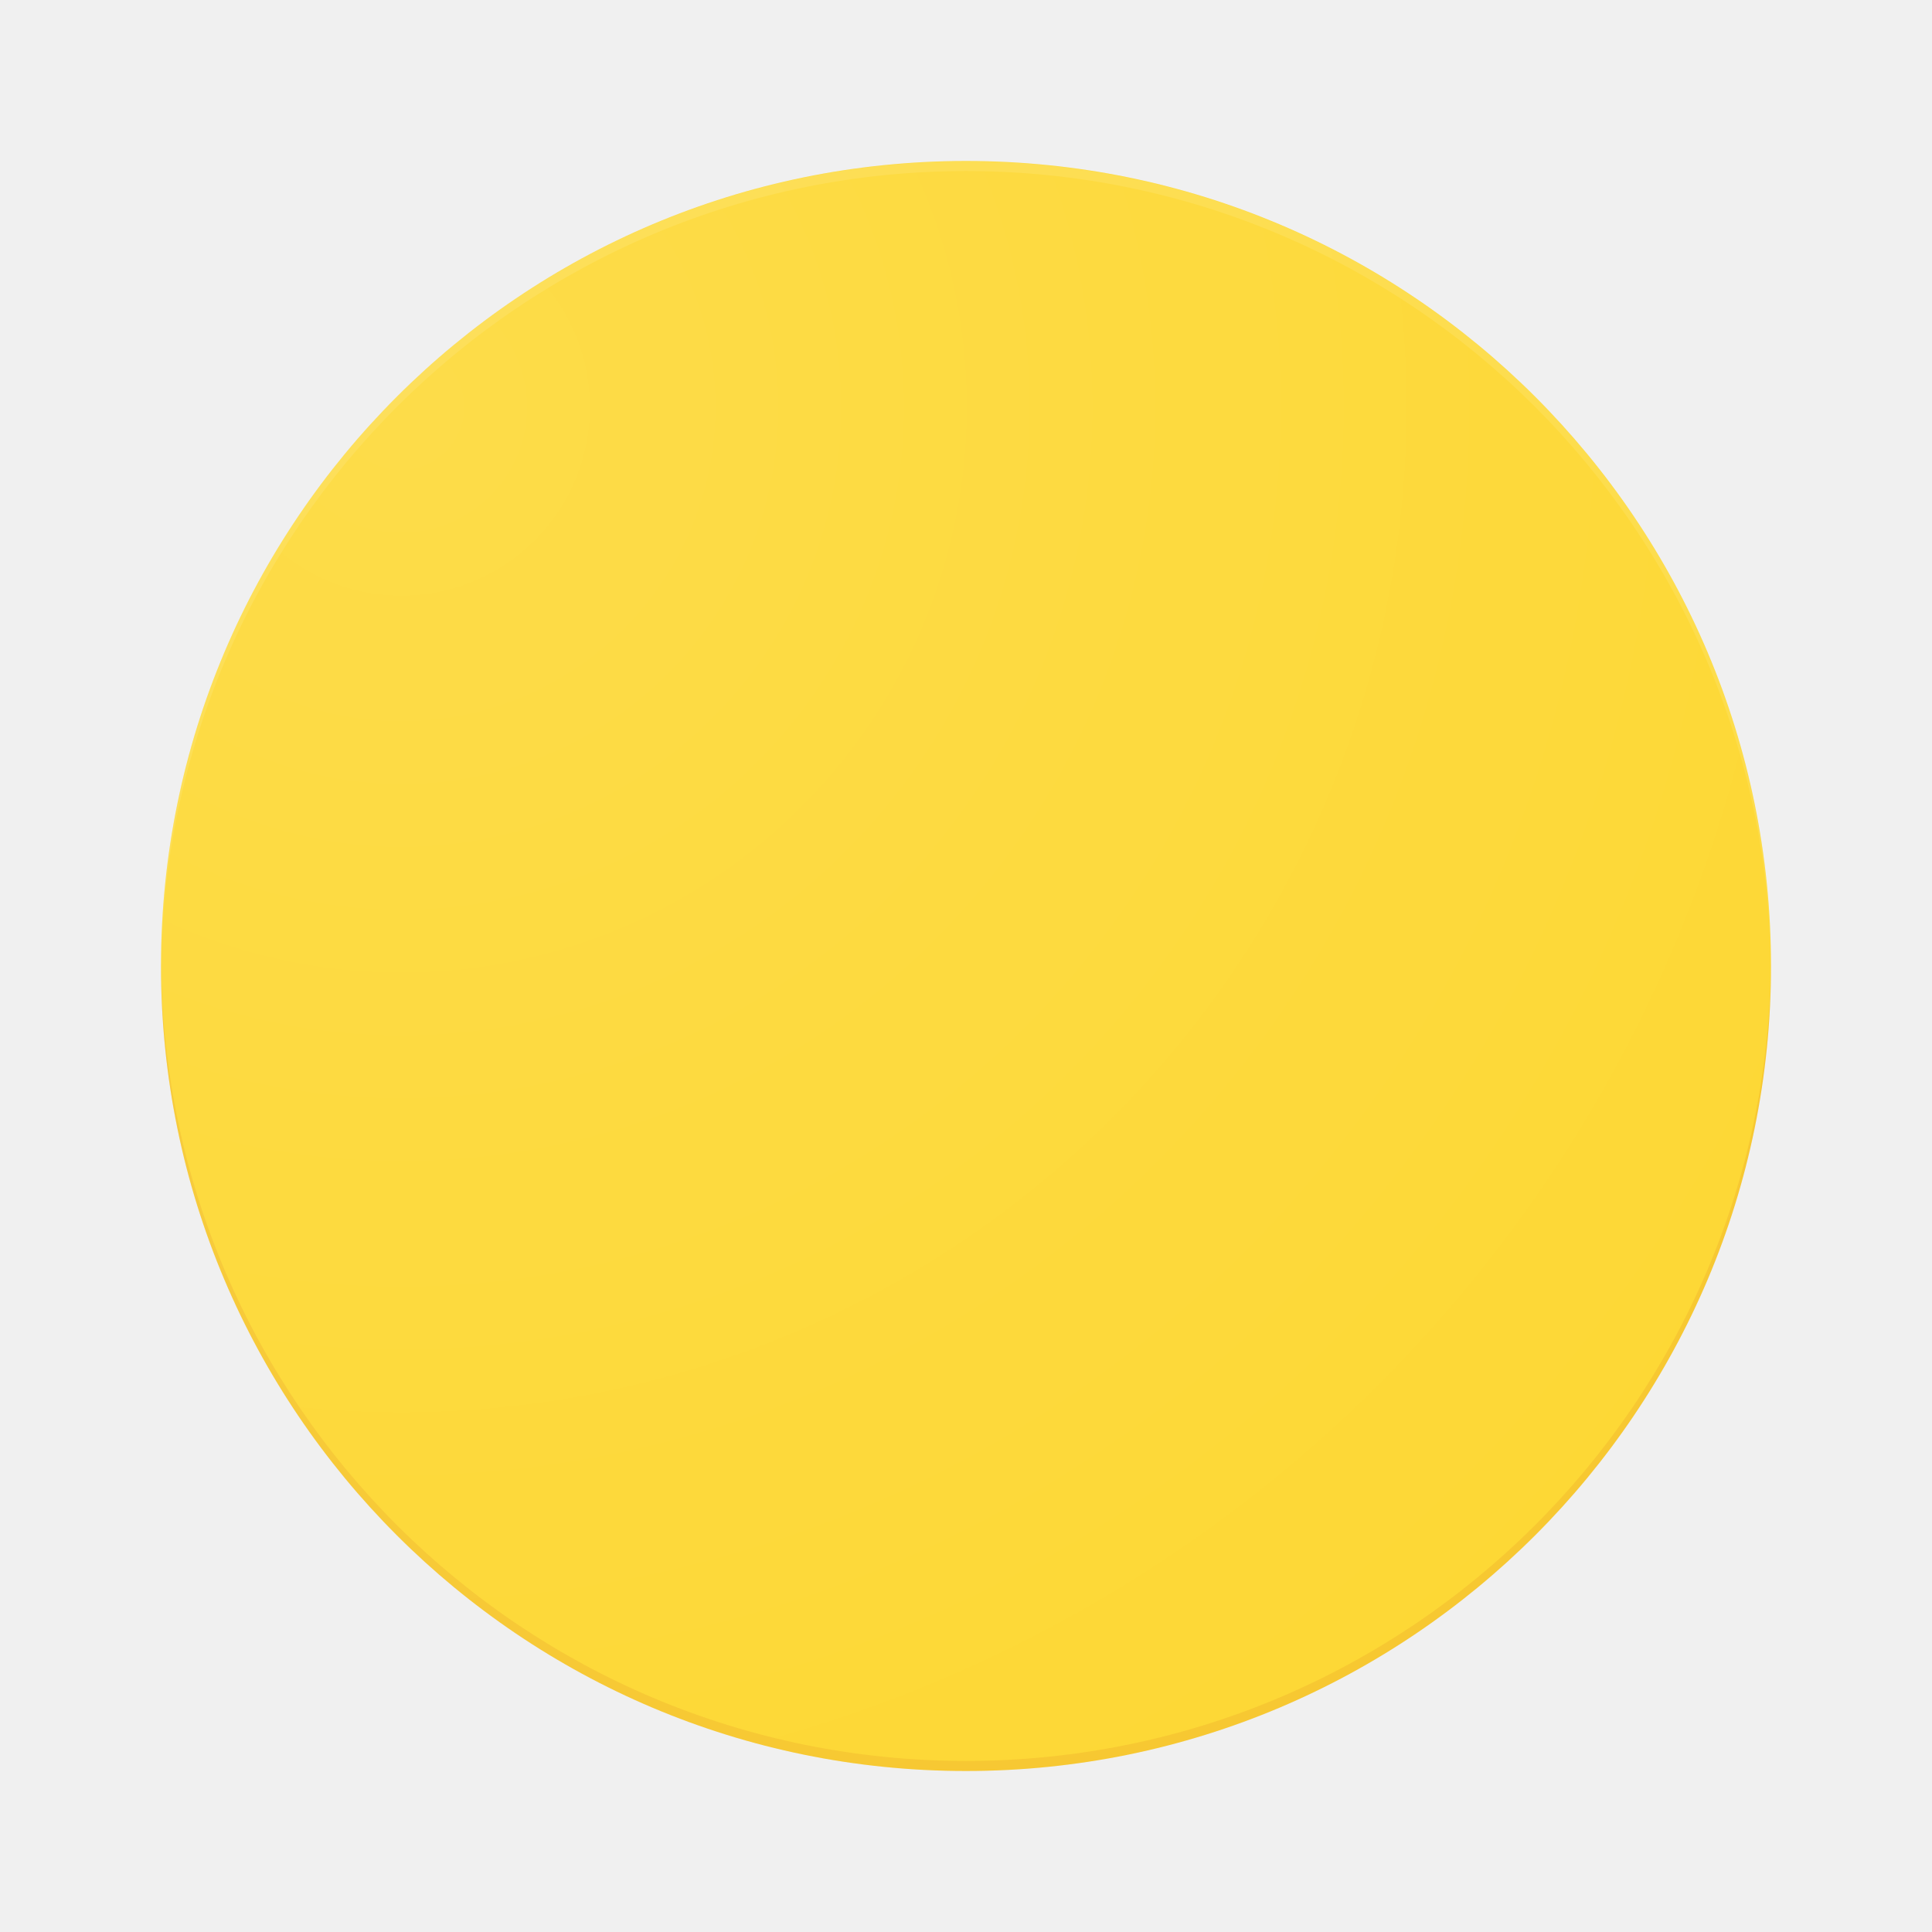
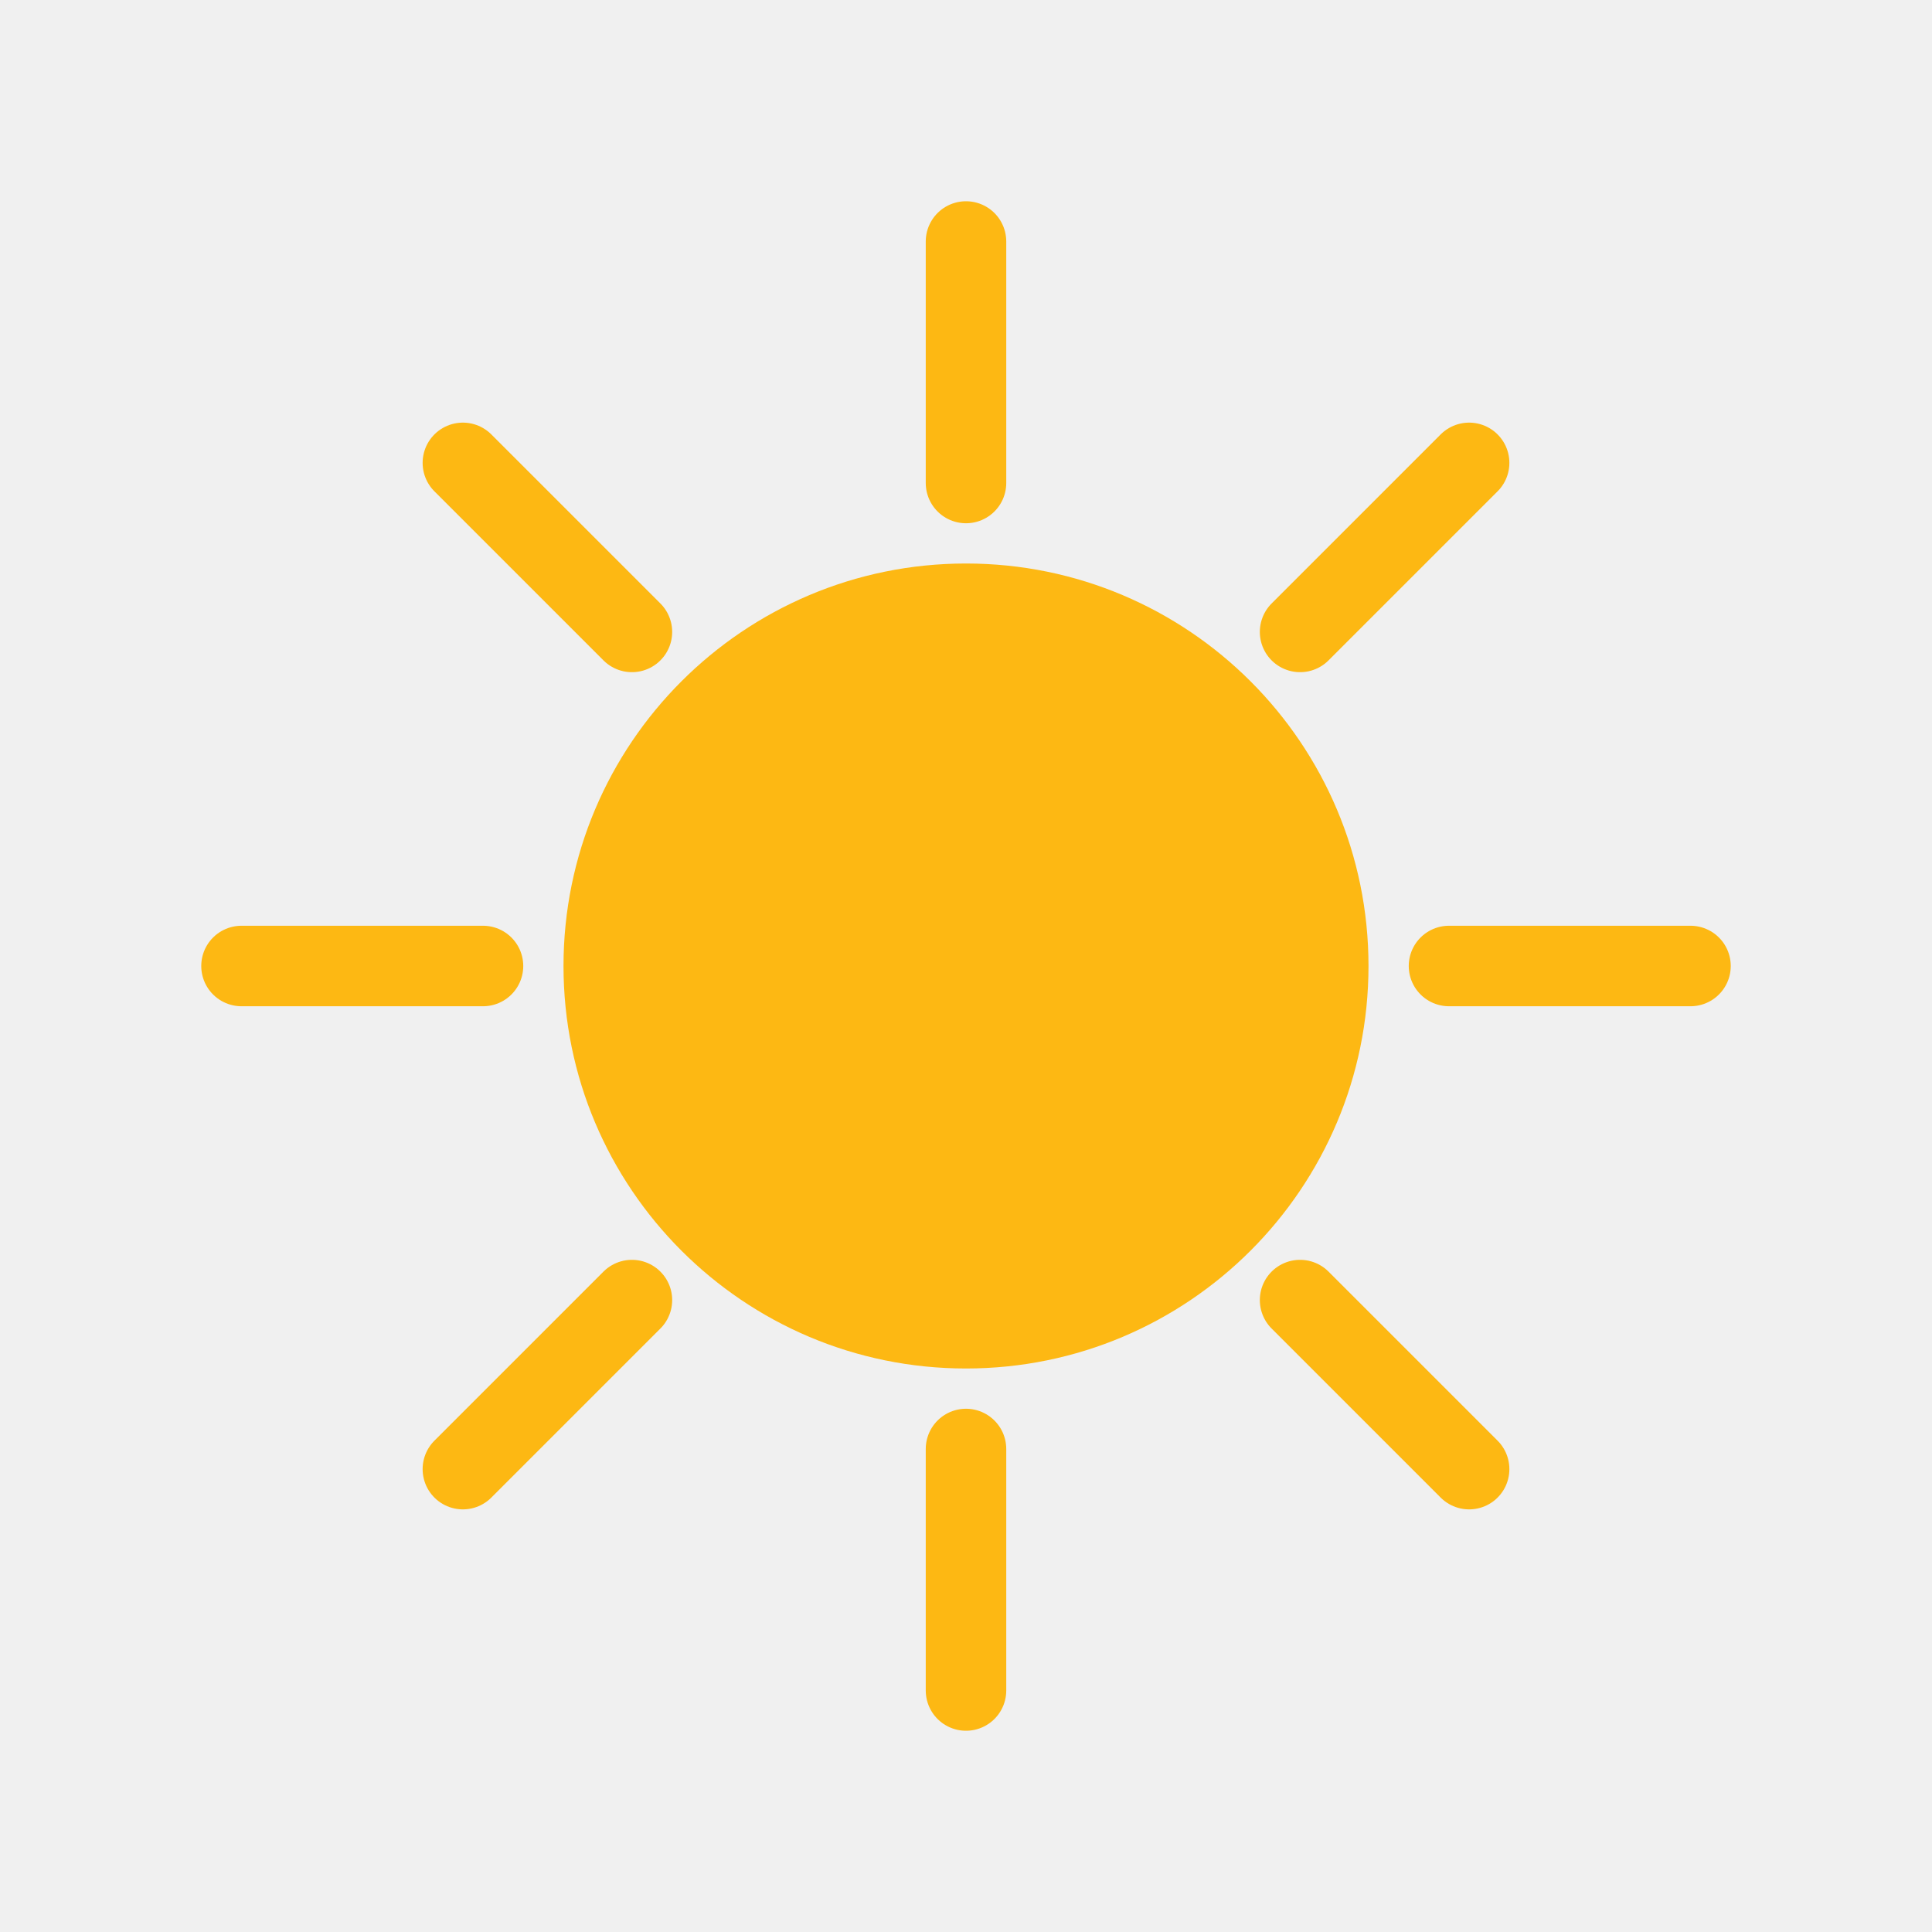
- <svg xmlns="http://www.w3.org/2000/svg" width="48" height="48">
-   <path fill="none" d="M0 0h48v48H0z" />
-   <circle fill="#FDD835" cx="24" cy="24" r="20" />
-   <path fill="#FFF" fill-opacity=".1" d="M24 4.25c11 0 19.93 8.89 20 19.88v-.12c0-11.05-8.95-20-20-20S4 12.95 4 24v.12c.07-10.98 9-19.87 20-19.87z" />
-   <path fill="#BF360C" fill-opacity=".1" d="M44 23.88c-.07 10.98-9 19.87-20 19.87S4.07 34.86 4 23.88V24c0 11.05 8.95 20 20 20s20-8.95 20-20v-.12z" />
-   <radialGradient id="a" cx="9.973" cy="10.116" r="39.794" gradientUnits="userSpaceOnUse">
-     <stop offset="0" stop-color="#fff" stop-opacity=".1" />
-     <stop offset="1" stop-color="#fff" stop-opacity="0" />
-   </radialGradient>
-   <circle fill="url(#a)" cx="24" cy="24" r="20" />
+ <svg xmlns="http://www.w3.org/2000/svg" width="48" height="48" viewBox="0 0 48 48" fill="none">
+   <circle cx="24" cy="24" r="10" fill="#FDB813" />
+   <g stroke="#FDB813" stroke-width="2" stroke-linecap="round">
+     <path d="M24 6v6" />
+     <path d="M24 36v6" />
+     <path d="M6 24h6" />
+     <path d="M36 24h6" />
+     <path d="M11.5 11.5l4.2 4.2" />
+     <path d="M32.3 32.3l4.2 4.2" />
+     <path d="M11.5 36.5l4.2-4.2" />
+     <path d="M32.3 15.7l4.2-4.2" />
+   </g>
</svg>
